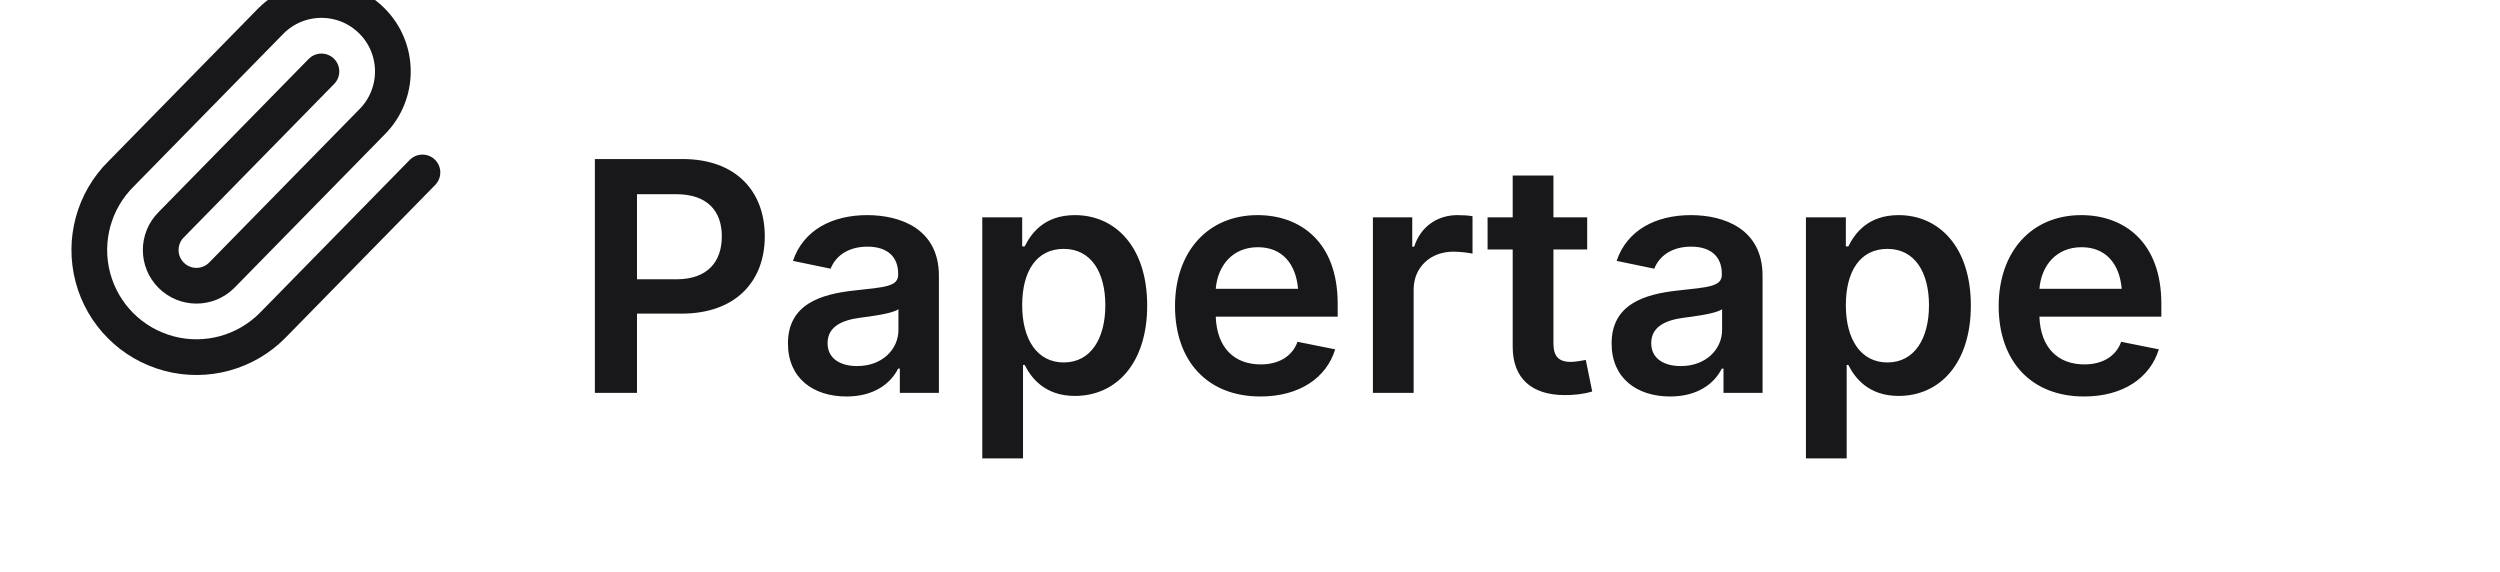
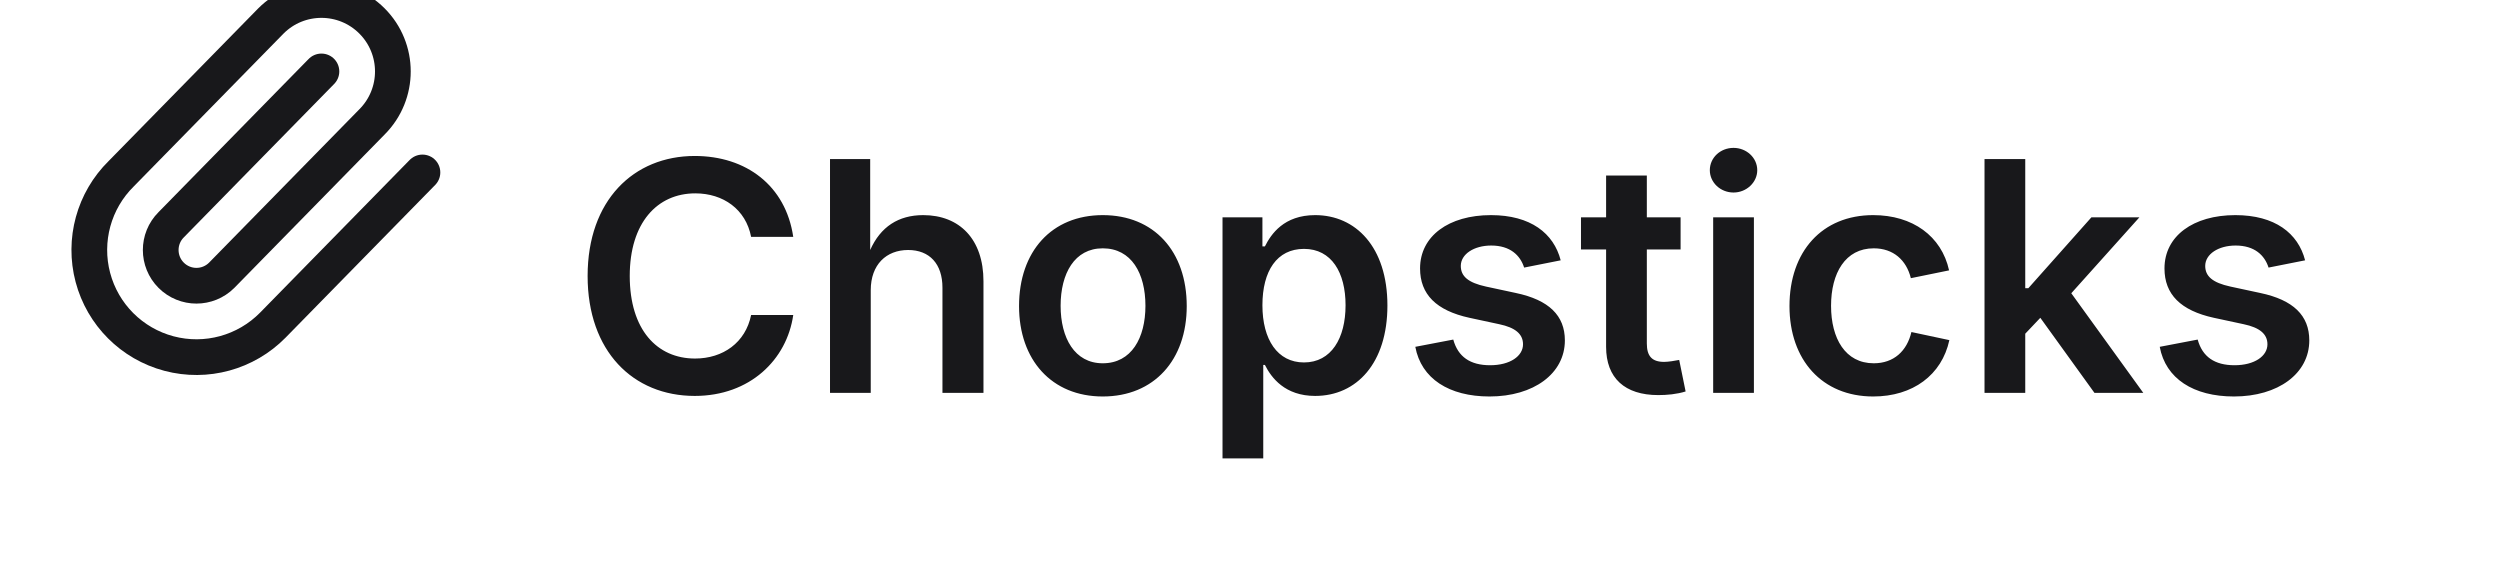
<svg xmlns="http://www.w3.org/2000/svg" width="140" height="32" viewBox="0 0 140 32" fill="none">
  <g stroke-linecap="round" stroke-linejoin="round">
    <path stroke="#18181b" stroke-width="2" d="m18 4-8.414 8.586a2 2 0 0 0 2.829 2.829l8.414-8.586a4 4 0 1 0-5.657-5.657l-8.379 8.551a6 6 0 1 0 8.485 8.485l8.379-8.551" />
  </g>
-   <text x="32" y="22" font-family="system-ui, -apple-system, sans-serif" font-size="18" font-weight="600" fill="#18181b">Papertape</text>
+   <text x="32" y="22" font-family="system-ui, -apple-system, sans-serif" font-size="18" font-weight="600" fill="#18181b">Chopsticks</text>
</svg>
